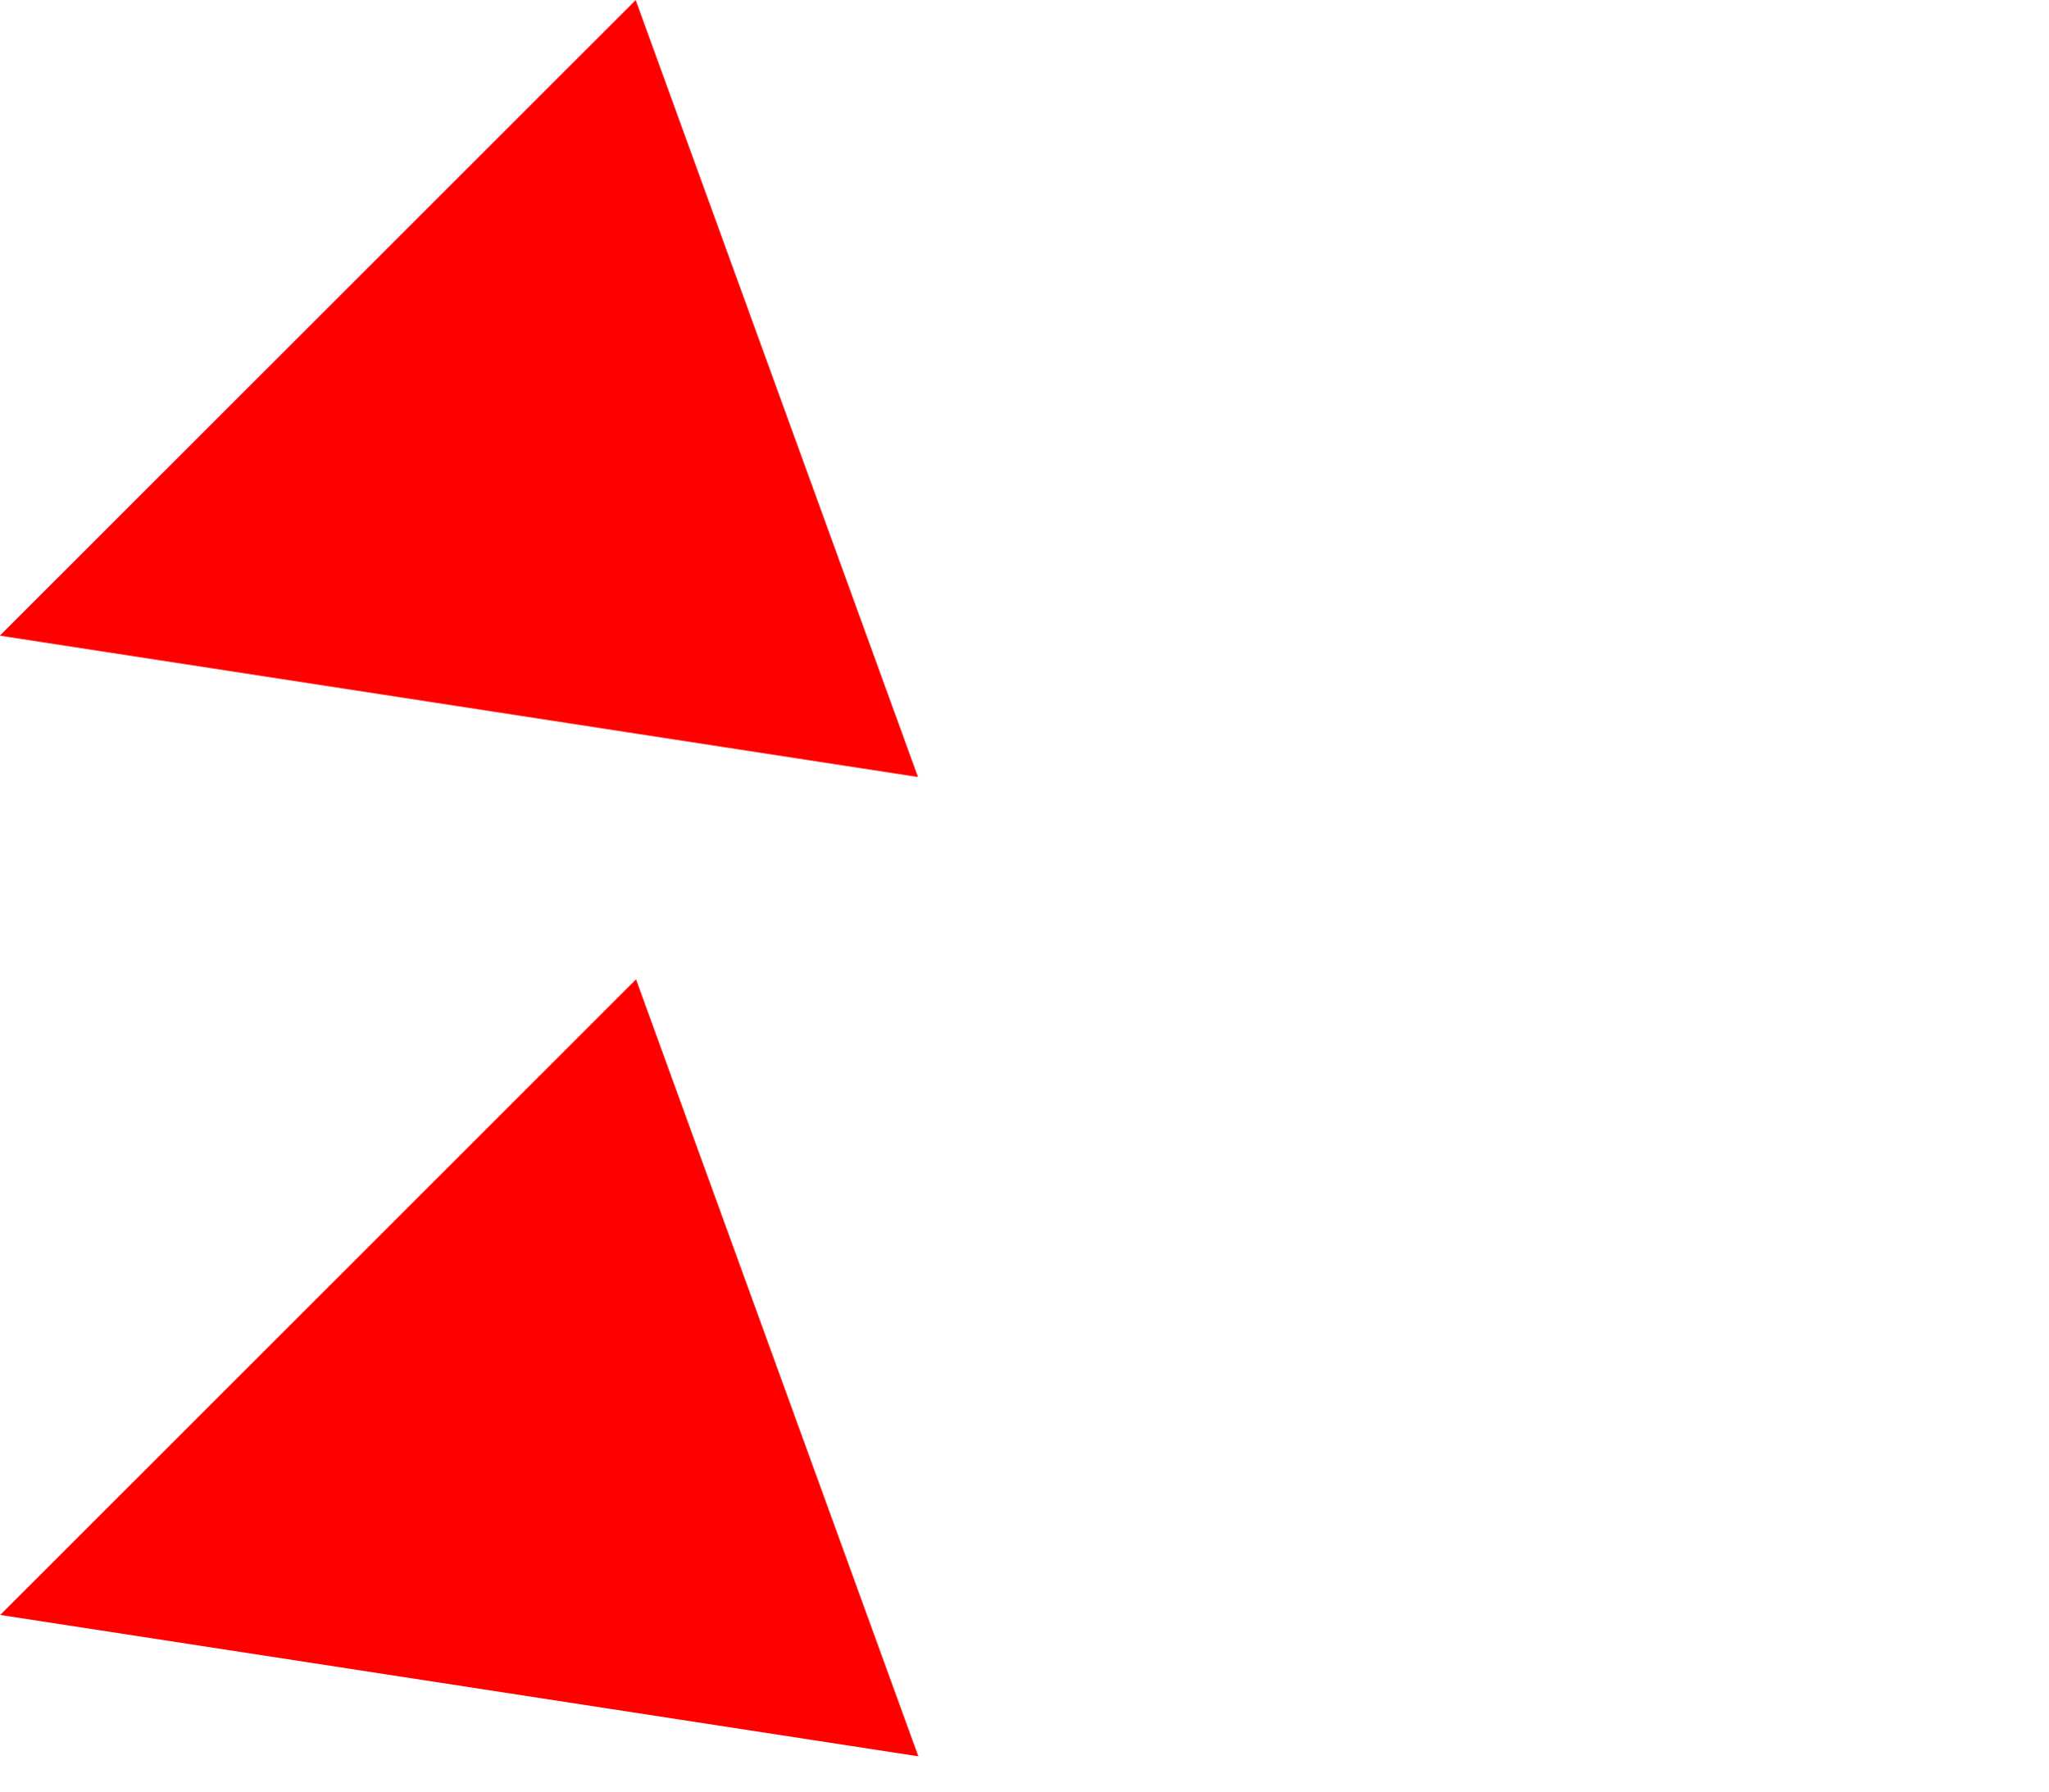
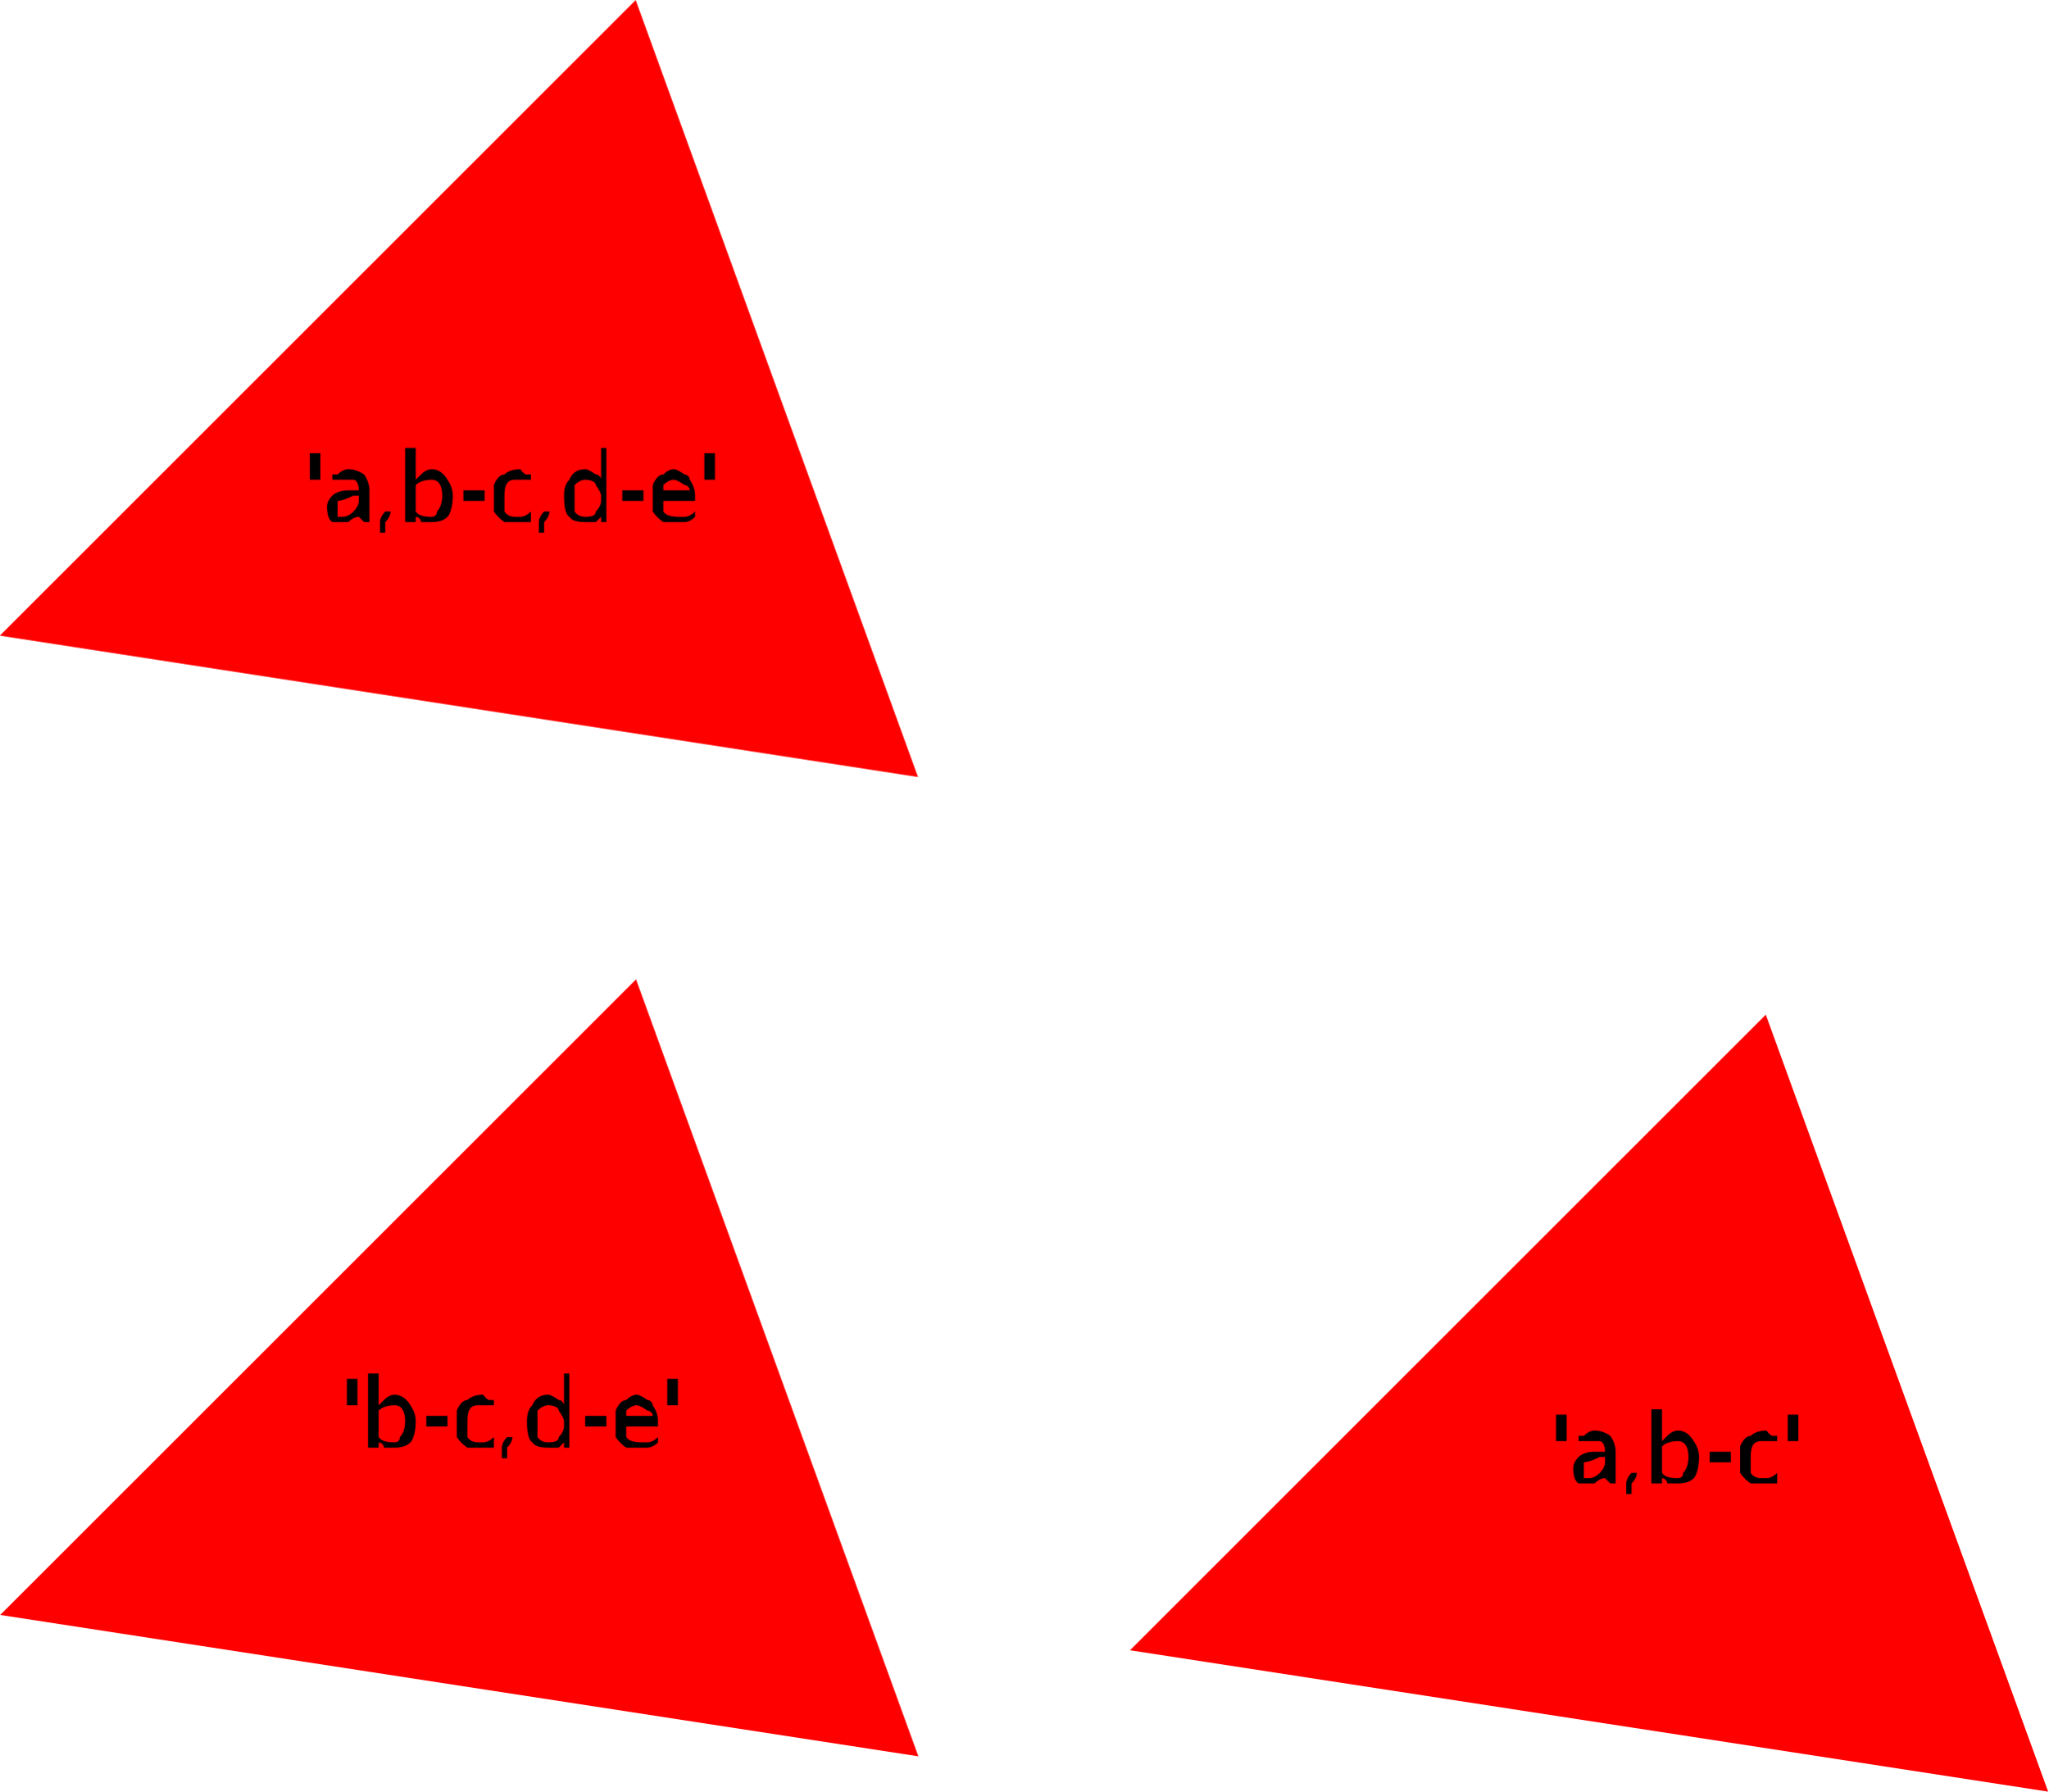
<svg xmlns="http://www.w3.org/2000/svg" height="134.234mm" id="svg9" version="1.1" viewBox="0 0 6.043 5.285" width="153.485mm">
  <defs id="defs2" />
  <g id="layer4" style="display:inline" transform="translate(-0.3124997,-0.3387466)">
    <g exercise="never" id="layer5" style="display:none">
      <g id="g877" style="display:inline" transform="translate(3.333333,0.7970806)">
        <path d="M 0.312,1.521 2.188,-0.354 3.021,1.938 0.312,1.521" id="path867" style="display:inline;opacity:1;fill:#ff0000;fill-opacity:1;stroke:none;stroke-width:0.01;stroke-linecap:butt;stroke-linejoin:round;stroke-miterlimit:4;stroke-dasharray:none;stroke-dashoffset:0;stroke-opacity:1" />
-         <flowRoot id="flowRoot875" style="font-style:normal;font-variant:normal;font-weight:normal;font-stretch:normal;font-size:5.333px;line-height:1.25;font-family:sans-serif;-inkscape-font-specification:'sans-serif, Normal';font-variant-ligatures:normal;font-variant-position:normal;font-variant-caps:normal;font-variant-numeric:normal;font-variant-alternates:normal;font-feature-settings:normal;text-indent:0;text-align:center;text-decoration:none;text-decoration-line:none;text-decoration-style:solid;text-decoration-color:#000000;letter-spacing:0px;word-spacing:0px;text-transform:none;writing-mode:lr-tb;direction:ltr;text-orientation:mixed;dominant-baseline:auto;baseline-shift:baseline;text-anchor:middle;white-space:normal;shape-padding:0;display:inline;opacity:1;vector-effect:none;fill:#000000;fill-opacity:1;stroke:none;stroke-width:0.873;stroke-linecap:square;stroke-linejoin:miter;stroke-miterlimit:4;stroke-dasharray:none;stroke-dashoffset:0;stroke-opacity:1" transform="matrix(0.01023122,0,0,0.01390075,-0.4480491,-1.154318)" xml:space="preserve">
-           <flowRegion id="flowRegion871" style="stroke-width:0.873">
-             <rect height="81.853" id="rect869" style="stroke-width:0.873" width="173.54" x="130" y="122.52" />
-           </flowRegion>
-           <flowPara id="flowPara873" style="font-style:normal;font-variant:normal;font-weight:normal;font-stretch:normal;font-size:21.333px;font-family:sans-serif;-inkscape-font-specification:'sans-serif, Normal';font-variant-ligatures:normal;font-variant-caps:normal;font-variant-numeric:normal;font-feature-settings:normal;text-align:center;writing-mode:lr-tb;text-anchor:middle;stroke-width:0.307">I have the identifier "never"</flowPara>
-         </flowRoot>
+         <text id="text856" style="font-style:normal;font-variant:normal;font-weight:normal;font-stretch:normal;font-size:0.056px;line-height:1.25;font-family:sans-serif;-inkscape-font-specification:'sans-serif, Normal';font-variant-ligatures:normal;font-variant-position:normal;font-variant-caps:normal;font-variant-numeric:normal;font-variant-alternates:normal;font-feature-settings:normal;text-indent:0;text-align:center;text-decoration:none;text-decoration-line:none;text-decoration-style:solid;text-decoration-color:#000000;letter-spacing:0px;word-spacing:0px;text-transform:none;writing-mode:lr-tb;direction:ltr;text-orientation:mixed;dominant-baseline:auto;baseline-shift:baseline;text-anchor:middle;white-space:normal;shape-padding:0;opacity:1;vector-effect:none;fill:#000000;fill-opacity:1;stroke:none;stroke-width:0.01;stroke-linecap:square;stroke-linejoin:miter;stroke-miterlimit:4;stroke-dasharray:none;stroke-dashoffset:0;stroke-opacity:1" x="1.875" y="1.104" xml:space="preserve">
+           <tspan id="tspan854" style="font-style:normal;font-variant:normal;font-weight:normal;font-stretch:normal;font-size:0.278px;font-family:sans-serif;-inkscape-font-specification:'sans-serif, Normal';font-variant-ligatures:normal;font-variant-caps:normal;font-variant-numeric:normal;font-feature-settings:normal;text-align:center;writing-mode:lr-tb;text-anchor:middle;stroke-width:0.01" x="1.875" y="1.104">'never'</tspan>
+         </text>
      </g>
+       <flowRoot id="flowRoot846" style="font-style:normal;font-variant:normal;font-weight:normal;font-stretch:normal;font-size:5.333px;line-height:1.25;font-family:sans-serif;font-variant-ligatures:normal;font-variant-position:normal;font-variant-caps:normal;font-variant-numeric:normal;font-variant-alternates:normal;font-variant-east_asian:normal;text-indent:0;text-align:center;text-decoration:none;text-decoration-line:none;text-decoration-style:solid;text-decoration-color:#000000;letter-spacing:0px;word-spacing:0px;text-transform:none;writing-mode:lr;direction:ltr;text-orientation:mixed;dominant-baseline:auto;baseline-shift:baseline;text-anchor:middle;white-space:normal;shape-padding:0;opacity:1;vector-effect:none;fill:#000000;fill-opacity:1;stroke:none;stroke-width:1;stroke-linecap:square;stroke-linejoin:miter;stroke-miterlimit:4;stroke-dasharray:none;stroke-dashoffset:0;stroke-opacity:1;-inkscape-font-specification:'sans-serif, Normal';font-feature-settings:normal" xml:space="preserve">
+         <flowRegion id="flowRegion848">
+           <rect height="60" id="rect850" width="70" x="430" y="120" />
+         </flowRegion>
+         <flowPara id="flowPara852" />
+       </flowRoot>
    </g>
-     <g exercise="a,d-e" id="layer6" style="display:none">
+     <g exercise="a,b-c" id="layer6" style="display:inline">
      <path d="M 0.312,1.521 2.188,-0.354 3.021,1.938 0.312,1.521" id="path891" style="display:inline;opacity:1;fill:#ff0000;fill-opacity:1;stroke:none;stroke-width:0.01;stroke-linecap:butt;stroke-linejoin:round;stroke-miterlimit:4;stroke-dasharray:none;stroke-dashoffset:0;stroke-opacity:1" transform="translate(3.334399,3.686068)" />
-       <flowRoot id="flowRoot899" style="font-style:normal;font-variant:normal;font-weight:normal;font-stretch:normal;font-size:5.333px;line-height:1.25;font-family:sans-serif;-inkscape-font-specification:'sans-serif, Normal';font-variant-ligatures:normal;font-variant-position:normal;font-variant-caps:normal;font-variant-numeric:normal;font-variant-alternates:normal;font-feature-settings:normal;text-indent:0;text-align:center;text-decoration:none;text-decoration-line:none;text-decoration-style:solid;text-decoration-color:#000000;letter-spacing:0px;word-spacing:0px;text-transform:none;writing-mode:lr-tb;direction:ltr;text-orientation:mixed;dominant-baseline:auto;baseline-shift:baseline;text-anchor:middle;white-space:normal;shape-padding:0;display:inline;opacity:1;vector-effect:none;fill:#000000;fill-opacity:1;stroke:none;stroke-width:0.873;stroke-linecap:square;stroke-linejoin:miter;stroke-miterlimit:4;stroke-dasharray:none;stroke-dashoffset:0;stroke-opacity:1" transform="matrix(0.01023122,0,0,0.01390075,2.88635,2.531749)" xml:space="preserve">
-         <flowRegion id="flowRegion895" style="stroke-width:0.873">
-           <rect height="81.853" id="rect893" style="stroke-width:0.873" width="173.54" x="130" y="122.52" />
-         </flowRegion>
-         <flowPara id="flowPara897" style="font-style:normal;font-variant:normal;font-weight:normal;font-stretch:normal;font-size:21.333px;font-family:sans-serif;-inkscape-font-specification:'sans-serif, Normal';font-variant-ligatures:normal;font-variant-caps:normal;font-variant-numeric:normal;font-feature-settings:normal;text-align:center;writing-mode:lr-tb;text-anchor:middle;stroke-width:0.307">I have the identifier "a,d-e"</flowPara>
-       </flowRoot>
+       <text id="text860" style="font-style:normal;font-variant:normal;font-weight:normal;font-stretch:normal;font-size:0.056px;line-height:1.25;font-family:sans-serif;-inkscape-font-specification:'sans-serif, Normal';font-variant-ligatures:normal;font-variant-position:normal;font-variant-caps:normal;font-variant-numeric:normal;font-variant-alternates:normal;font-feature-settings:normal;text-indent:0;text-align:center;text-decoration:none;text-decoration-line:none;text-decoration-style:solid;text-decoration-color:#000000;letter-spacing:0px;word-spacing:0px;text-transform:none;writing-mode:lr-tb;direction:ltr;text-orientation:mixed;dominant-baseline:auto;baseline-shift:baseline;text-anchor:middle;white-space:normal;shape-padding:0;display:inline;opacity:1;vector-effect:none;fill:#000000;fill-opacity:1;stroke:none;stroke-width:0.01;stroke-linecap:square;stroke-linejoin:miter;stroke-miterlimit:4;stroke-dasharray:none;stroke-dashoffset:0;stroke-opacity:1" transform="translate(3.333333,0.7970806)" x="1.979" y="3.917" xml:space="preserve">
+         <tspan id="tspan858" style="font-style:normal;font-variant:normal;font-weight:normal;font-stretch:normal;font-size:0.278px;font-family:sans-serif;-inkscape-font-specification:'sans-serif, Normal';font-variant-ligatures:normal;font-variant-caps:normal;font-variant-numeric:normal;font-feature-settings:normal;text-align:center;writing-mode:lr-tb;text-anchor:middle;stroke-width:0.01" x="1.979" y="3.917">'a,b-c'</tspan>
+       </text>
    </g>
  </g>
  <g id="layer3" style="display:inline" transform="translate(-0.3124997,-0.3387466)">
    <g exercise="a,b-c,d-e" id="layer1" style="display:inline" transform="translate(0,0.6929136)">
      <g id="g847" style="display:inline">
        <path d="M 0.312,1.521 2.188,-0.354 3.021,1.938 0.312,1.521" id="path816" style="display:inline;opacity:1;fill:#ff0000;fill-opacity:1;stroke:none;stroke-width:0.01;stroke-linecap:butt;stroke-linejoin:round;stroke-miterlimit:4;stroke-dasharray:none;stroke-dashoffset:0;stroke-opacity:1" />
-         <flowRoot id="flowRoot829" style="font-style:normal;font-variant:normal;font-weight:normal;font-stretch:normal;font-size:5.333px;line-height:1.25;font-family:sans-serif;-inkscape-font-specification:'sans-serif, Normal';font-variant-ligatures:normal;font-variant-position:normal;font-variant-caps:normal;font-variant-numeric:normal;font-variant-alternates:normal;font-feature-settings:normal;text-indent:0;text-align:center;text-decoration:none;text-decoration-line:none;text-decoration-style:solid;text-decoration-color:#000000;letter-spacing:0px;word-spacing:0px;text-transform:none;writing-mode:lr-tb;direction:ltr;text-orientation:mixed;dominant-baseline:auto;baseline-shift:baseline;text-anchor:middle;white-space:normal;shape-padding:0;display:inline;opacity:1;vector-effect:none;fill:#000000;fill-opacity:1;stroke:none;stroke-width:0.873;stroke-linecap:square;stroke-linejoin:miter;stroke-miterlimit:4;stroke-dasharray:none;stroke-dashoffset:0;stroke-opacity:1" transform="matrix(0.01023122,0,0,0.01390075,-0.4480491,-1.154318)" xml:space="preserve">
-           <flowRegion id="flowRegion831" style="stroke-width:0.873">
-             <rect height="81.853" id="rect833" style="stroke-width:0.873" width="173.54" x="130" y="122.52" />
-           </flowRegion>
-           <flowPara id="flowPara835" style="font-style:normal;font-variant:normal;font-weight:normal;font-stretch:normal;font-size:21.333px;font-family:sans-serif;-inkscape-font-specification:'sans-serif, Normal';font-variant-ligatures:normal;font-variant-caps:normal;font-variant-numeric:normal;font-feature-settings:normal;text-align:center;writing-mode:lr-tb;text-anchor:middle;stroke-width:0.307">I have the identifier "a,b-c,d-e"</flowPara>
-         </flowRoot>
      </g>
      <g id="g901" style="display:inline" transform="translate(3.334399,2.993154)" />
+       <text id="text874" style="font-style:normal;font-variant:normal;font-weight:normal;font-stretch:normal;font-size:0.056px;line-height:1.25;font-family:sans-serif;-inkscape-font-specification:'sans-serif, Normal';font-variant-ligatures:normal;font-variant-position:normal;font-variant-caps:normal;font-variant-numeric:normal;font-variant-alternates:normal;font-feature-settings:normal;text-indent:0;text-align:center;text-decoration:none;text-decoration-line:none;text-decoration-style:solid;text-decoration-color:#000000;letter-spacing:0px;word-spacing:0px;text-transform:none;writing-mode:lr-tb;direction:ltr;text-orientation:mixed;dominant-baseline:auto;baseline-shift:baseline;text-anchor:middle;white-space:normal;shape-padding:0;display:inline;opacity:1;vector-effect:none;fill:#000000;fill-opacity:1;stroke:none;stroke-width:0.01;stroke-linecap:square;stroke-linejoin:miter;stroke-miterlimit:4;stroke-dasharray:none;stroke-dashoffset:0;stroke-opacity:1" transform="translate(0,-0.6929136)" x="1.875" y="1.878" xml:space="preserve">
+         <tspan id="tspan872" style="font-style:normal;font-variant:normal;font-weight:normal;font-stretch:normal;font-size:0.278px;font-family:sans-serif;-inkscape-font-specification:'sans-serif, Normal';font-variant-ligatures:normal;font-variant-caps:normal;font-variant-numeric:normal;font-feature-settings:normal;text-align:center;writing-mode:lr-tb;text-anchor:middle;stroke-width:0.01" x="1.875" y="1.878">'a,b-c,d-e'</tspan>
+       </text>
    </g>
-     <g exercise="b-c" id="layer2" style="display:inline">
+     <g exercise="b-c,d-e" id="layer2" style="display:inline">
      <path d="M 0.312,1.521 2.188,-0.354 3.021,1.938 0.312,1.521" id="path849" style="display:inline;opacity:1;fill:#ff0000;fill-opacity:1;stroke:none;stroke-width:0.01;stroke-linecap:butt;stroke-linejoin:round;stroke-miterlimit:4;stroke-dasharray:none;stroke-dashoffset:0;stroke-opacity:1" transform="translate(0.00106573,3.581901)" />
-       <g id="g859" style="display:inline" transform="translate(0.00106573,3.581901)">
-         <flowRoot id="flowRoot857" style="font-style:normal;font-variant:normal;font-weight:normal;font-stretch:normal;font-size:5.333px;line-height:1.25;font-family:sans-serif;-inkscape-font-specification:'sans-serif, Normal';font-variant-ligatures:normal;font-variant-position:normal;font-variant-caps:normal;font-variant-numeric:normal;font-variant-alternates:normal;font-feature-settings:normal;text-indent:0;text-align:center;text-decoration:none;text-decoration-line:none;text-decoration-style:solid;text-decoration-color:#000000;letter-spacing:0px;word-spacing:0px;text-transform:none;writing-mode:lr-tb;direction:ltr;text-orientation:mixed;dominant-baseline:auto;baseline-shift:baseline;text-anchor:middle;white-space:normal;shape-padding:0;display:inline;opacity:1;vector-effect:none;fill:#000000;fill-opacity:1;stroke:none;stroke-width:0.873;stroke-linecap:square;stroke-linejoin:miter;stroke-miterlimit:4;stroke-dasharray:none;stroke-dashoffset:0;stroke-opacity:1" transform="matrix(0.01023122,0,0,0.01390075,-0.4480491,-1.154318)" xml:space="preserve">
-           <flowRegion id="flowRegion853" style="stroke-width:0.873">
-             <rect height="81.853" id="rect851" style="stroke-width:0.873" width="173.54" x="130" y="122.52" />
-           </flowRegion>
-           <flowPara id="flowPara855" style="font-style:normal;font-variant:normal;font-weight:normal;font-stretch:normal;font-size:21.333px;font-family:sans-serif;-inkscape-font-specification:'sans-serif, Normal';font-variant-ligatures:normal;font-variant-caps:normal;font-variant-numeric:normal;font-feature-settings:normal;text-align:center;writing-mode:lr-tb;text-anchor:middle;stroke-width:0.307">I have the identifier "b-c"</flowPara>
-         </flowRoot>
-       </g>
+       <text id="text866" style="font-style:normal;font-variant:normal;font-weight:normal;font-stretch:normal;font-size:0.056px;line-height:1.25;font-family:sans-serif;-inkscape-font-specification:'sans-serif, Normal';font-variant-ligatures:normal;font-variant-position:normal;font-variant-caps:normal;font-variant-numeric:normal;font-variant-alternates:normal;font-feature-settings:normal;text-indent:0;text-align:center;text-decoration:none;text-decoration-line:none;text-decoration-style:solid;text-decoration-color:#000000;letter-spacing:0px;word-spacing:0px;text-transform:none;writing-mode:lr-tb;direction:ltr;text-orientation:mixed;dominant-baseline:auto;baseline-shift:baseline;text-anchor:middle;white-space:normal;shape-padding:0;display:inline;opacity:1;vector-effect:none;fill:#000000;fill-opacity:1;stroke:none;stroke-width:0.01;stroke-linecap:square;stroke-linejoin:miter;stroke-miterlimit:4;stroke-dasharray:none;stroke-dashoffset:0;stroke-opacity:1" x="1.875" y="4.61" xml:space="preserve">
+         <tspan id="tspan864" style="font-style:normal;font-variant:normal;font-weight:normal;font-stretch:normal;font-size:0.278px;font-family:sans-serif;-inkscape-font-specification:'sans-serif, Normal';font-variant-ligatures:normal;font-variant-caps:normal;font-variant-numeric:normal;font-feature-settings:normal;text-align:center;writing-mode:lr-tb;text-anchor:middle;stroke-width:0.01" x="1.875" y="4.61">'b-c,d-e'</tspan>
+       </text>
    </g>
    <flowRoot id="flowRoot821" style="font-style:normal;font-variant:normal;font-weight:normal;font-stretch:normal;font-size:37.333px;line-height:1.25;font-family:sans-serif;-inkscape-font-specification:'sans-serif, Normal';font-variant-ligatures:normal;font-variant-position:normal;font-variant-caps:normal;font-variant-numeric:normal;font-variant-alternates:normal;font-feature-settings:normal;text-indent:0;text-align:center;text-decoration:none;text-decoration-line:none;text-decoration-style:solid;text-decoration-color:#000000;letter-spacing:0px;word-spacing:0px;text-transform:none;writing-mode:lr-tb;direction:ltr;text-orientation:mixed;dominant-baseline:auto;baseline-shift:baseline;text-anchor:middle;white-space:normal;shape-padding:0;opacity:1;vector-effect:none;fill:#000000;fill-opacity:1;stroke:none;stroke-width:1;stroke-linecap:square;stroke-linejoin:miter;stroke-miterlimit:4;stroke-dasharray:none;stroke-dashoffset:0;stroke-opacity:1" transform="scale(0.01041667)" xml:space="preserve">
      <flowRegion id="flowRegion823">
        <rect height="80" id="rect825" width="140" x="120" y="142.52" />
      </flowRegion>
      <flowPara id="flowPara827" />
    </flowRoot>
  </g>
</svg>
